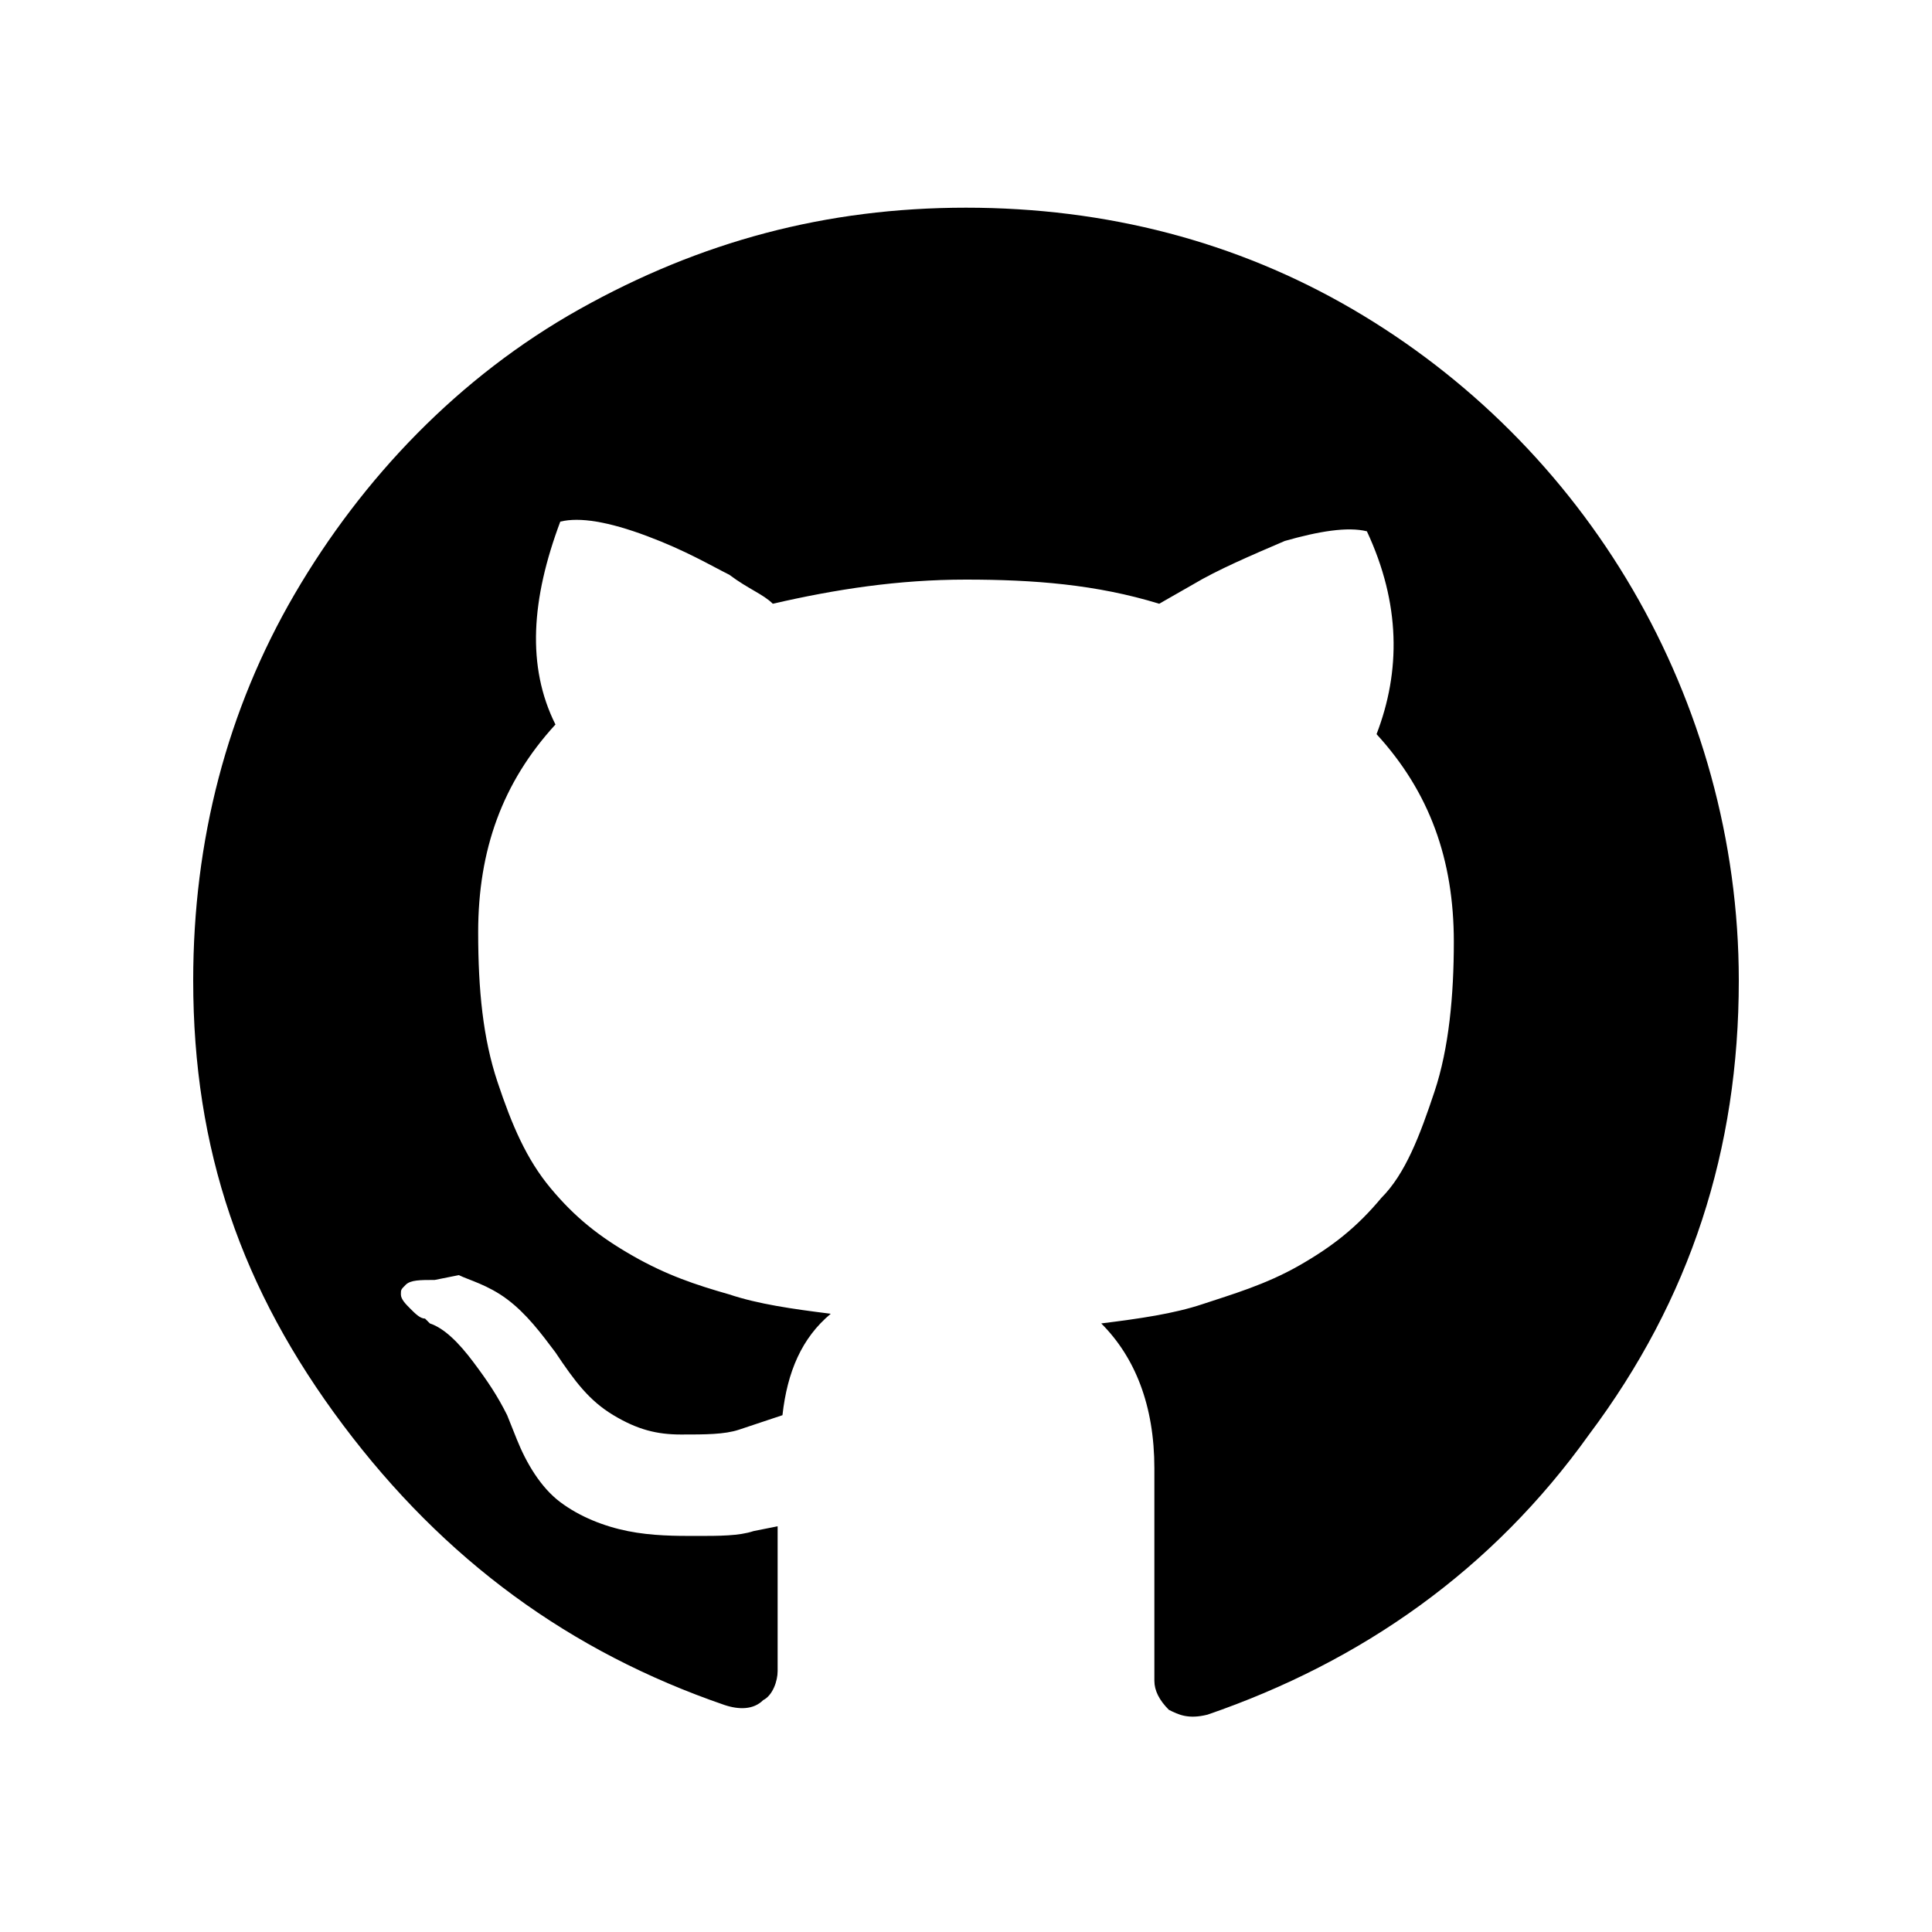
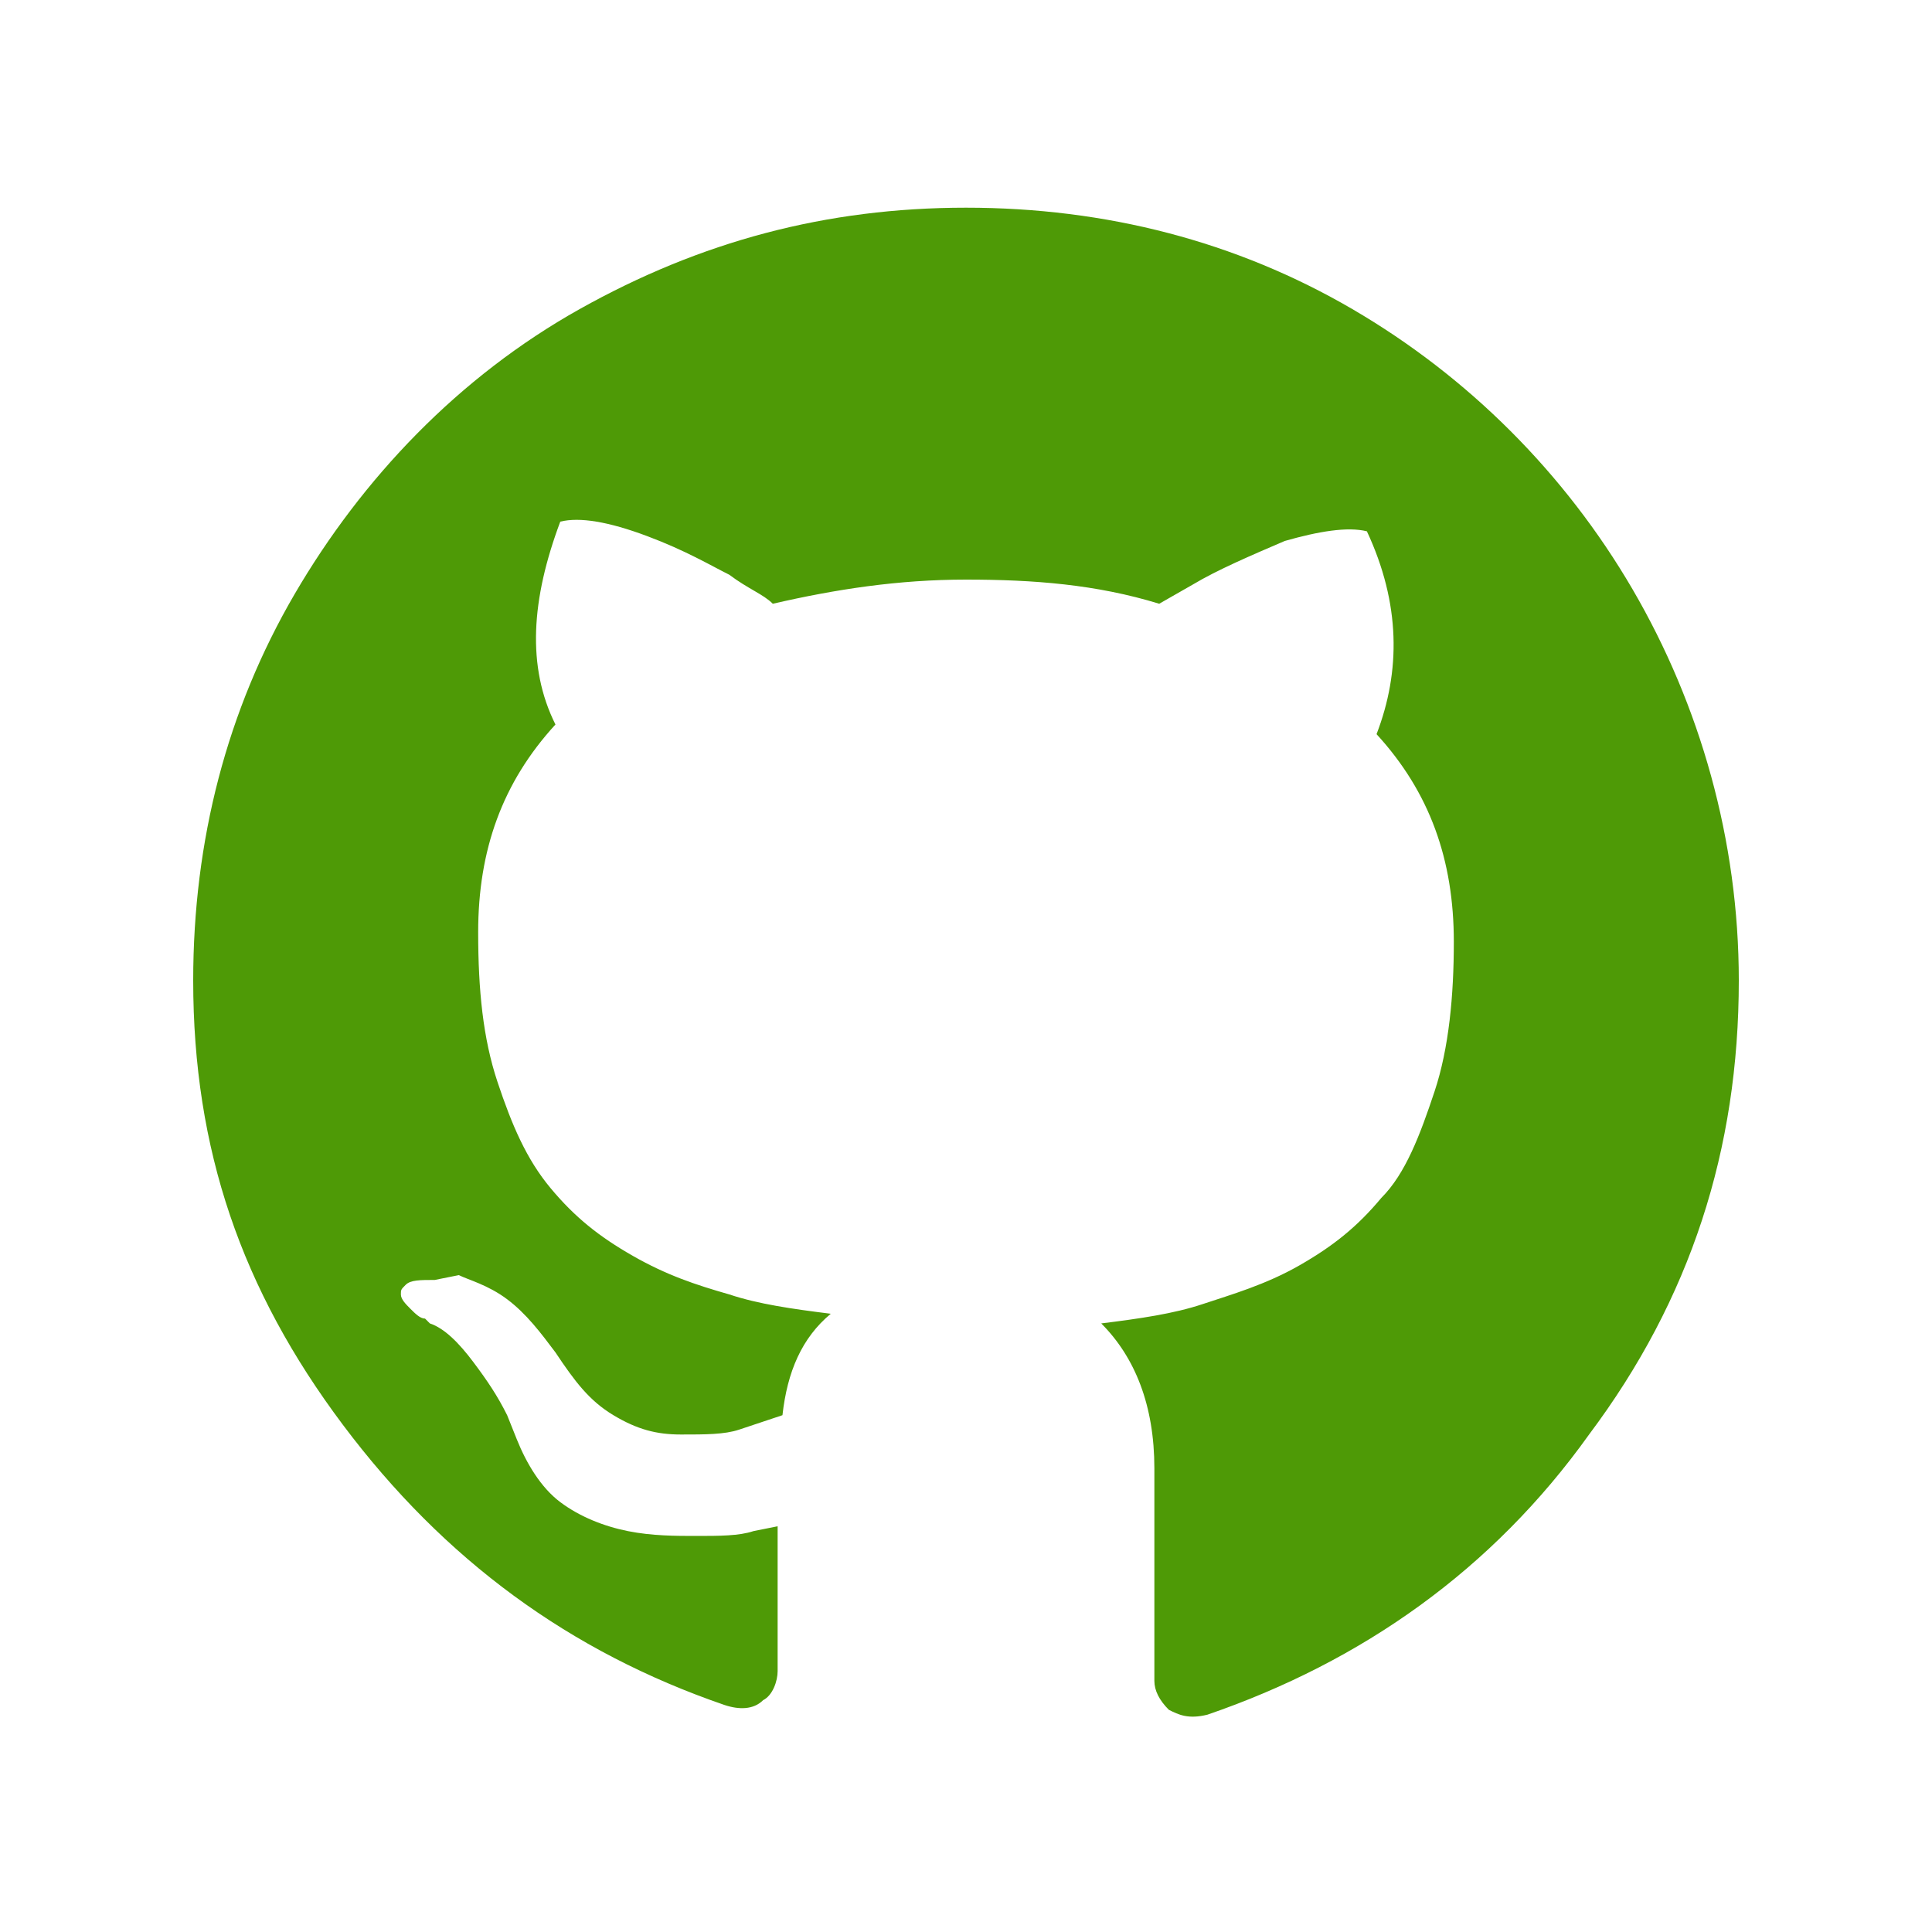
<svg xmlns="http://www.w3.org/2000/svg" viewBox="0 0 40 40" id="icon">
-   <path d="M36,20.3c0,3.5-1,6.6-3.1,9.4c-2,2.8-4.7,4.7-7.9,5.8c-0.4,0.1-0.6,0-0.8-0.1c-0.2-0.2-0.3-0.4-0.3-0.6v-4.4 c0-1.3-0.4-2.3-1.1-3c0.8-0.1,1.5-0.2,2.1-0.4c0.6-0.2,1.3-0.4,2-0.8c0.7-0.4,1.2-0.8,1.7-1.4c0.5-0.5,0.8-1.3,1.1-2.2 s0.4-2,0.4-3.1c0-1.7-0.5-3.1-1.6-4.3c0.5-1.3,0.5-2.7-0.2-4.2c-0.4-0.1-1,0-1.7,0.2c-0.7,0.3-1.4,0.6-1.9,0.9L24,12.5 c-1.3-0.4-2.6-0.5-4-0.5s-2.7,0.2-4,0.5c-0.2-0.2-0.5-0.3-0.9-0.6c-0.4-0.2-0.9-0.5-1.7-0.8c-0.8-0.3-1.4-0.4-1.8-0.3 c-0.6,1.6-0.7,3-0.1,4.2c-1.1,1.2-1.6,2.6-1.6,4.3c0,1.2,0.1,2.2,0.4,3.1s0.6,1.6,1.1,2.2s1,1,1.7,1.4c0.7,0.4,1.3,0.6,2,0.8 c0.6,0.2,1.3,0.3,2.1,0.4c-0.6,0.5-0.9,1.2-1,2.1c-0.3,0.1-0.6,0.2-0.9,0.3c-0.3,0.1-0.7,0.1-1.2,0.1c-0.5,0-0.9-0.1-1.4-0.4 c-0.5-0.3-0.8-0.7-1.2-1.3c-0.3-0.4-0.6-0.8-1-1.1c-0.4-0.3-0.8-0.4-1-0.5L9,26.5c-0.3,0-0.5,0-0.6,0.1c-0.1,0.1-0.1,0.1-0.1,0.2 c0,0.1,0.1,0.2,0.2,0.3c0.1,0.1,0.2,0.2,0.3,0.2l0.1,0.1c0.3,0.1,0.6,0.4,0.9,0.8s0.5,0.7,0.7,1.1l0.2,0.5c0.2,0.5,0.5,1,0.9,1.3 c0.4,0.3,0.9,0.5,1.4,0.6c0.5,0.1,1,0.1,1.4,0.1c0.5,0,0.9,0,1.2-0.1l0.5-0.1c0,0.5,0,1.1,0,1.9c0,0.7,0,1.1,0,1.1 c0,0.2-0.1,0.5-0.3,0.6c-0.2,0.2-0.5,0.2-0.8,0.1c-3.2-1.1-5.8-3-7.9-5.8S4,23.8,4,20.3c0-2.9,0.7-5.6,2.1-8S9.5,7.8,12,6.4 s5.1-2.1,8-2.1s5.6,0.7,8,2.1s4.4,3.4,5.8,5.8S36,17.4,36,20.3L36,20.3z" />
+   <path fill="#4E9A06" d="M36,20.3c0,3.5-1,6.6-3.1,9.4c-2,2.8-4.7,4.7-7.9,5.8c-0.4,0.1-0.6,0-0.8-0.1c-0.2-0.2-0.3-0.4-0.3-0.6v-4.4 c0-1.3-0.4-2.3-1.1-3c0.8-0.1,1.5-0.2,2.1-0.4c0.6-0.2,1.3-0.4,2-0.8c0.7-0.4,1.2-0.8,1.7-1.4c0.5-0.5,0.8-1.3,1.1-2.2 s0.4-2,0.4-3.1c0-1.7-0.5-3.1-1.6-4.3c0.5-1.3,0.5-2.7-0.2-4.2c-0.4-0.1-1,0-1.7,0.2c-0.7,0.3-1.4,0.6-1.9,0.9L24,12.5 c-1.3-0.4-2.6-0.5-4-0.5s-2.7,0.2-4,0.5c-0.2-0.2-0.5-0.3-0.9-0.6c-0.4-0.2-0.9-0.5-1.7-0.8c-0.8-0.3-1.4-0.4-1.8-0.3 c-0.6,1.6-0.7,3-0.1,4.2c-1.1,1.2-1.6,2.6-1.6,4.3c0,1.2,0.1,2.2,0.4,3.1s0.6,1.6,1.1,2.2s1,1,1.7,1.4c0.7,0.4,1.3,0.6,2,0.8 c0.6,0.2,1.3,0.3,2.1,0.4c-0.6,0.5-0.9,1.2-1,2.1c-0.3,0.1-0.6,0.2-0.9,0.3c-0.3,0.1-0.7,0.1-1.2,0.1c-0.5,0-0.9-0.1-1.4-0.4 c-0.5-0.3-0.8-0.7-1.2-1.3c-0.3-0.4-0.6-0.8-1-1.1c-0.4-0.3-0.8-0.4-1-0.5L9,26.5c-0.3,0-0.5,0-0.6,0.1c-0.1,0.1-0.1,0.1-0.1,0.2 c0,0.1,0.1,0.2,0.2,0.3c0.1,0.1,0.2,0.2,0.3,0.2l0.1,0.1c0.3,0.1,0.6,0.4,0.9,0.8s0.5,0.7,0.7,1.1l0.2,0.5c0.2,0.5,0.5,1,0.9,1.3 c0.4,0.3,0.9,0.5,1.4,0.6c0.5,0.1,1,0.1,1.4,0.1c0.5,0,0.9,0,1.2-0.1l0.5-0.1c0,0.5,0,1.1,0,1.9c0,0.7,0,1.1,0,1.1 c0,0.2-0.1,0.5-0.3,0.6c-0.2,0.2-0.5,0.2-0.8,0.1c-3.2-1.1-5.8-3-7.9-5.8S4,23.8,4,20.3c0-2.9,0.7-5.6,2.1-8S9.5,7.8,12,6.4 s5.1-2.1,8-2.1s5.6,0.7,8,2.1s4.4,3.4,5.8,5.8S36,17.4,36,20.3L36,20.3z" />
</svg>
